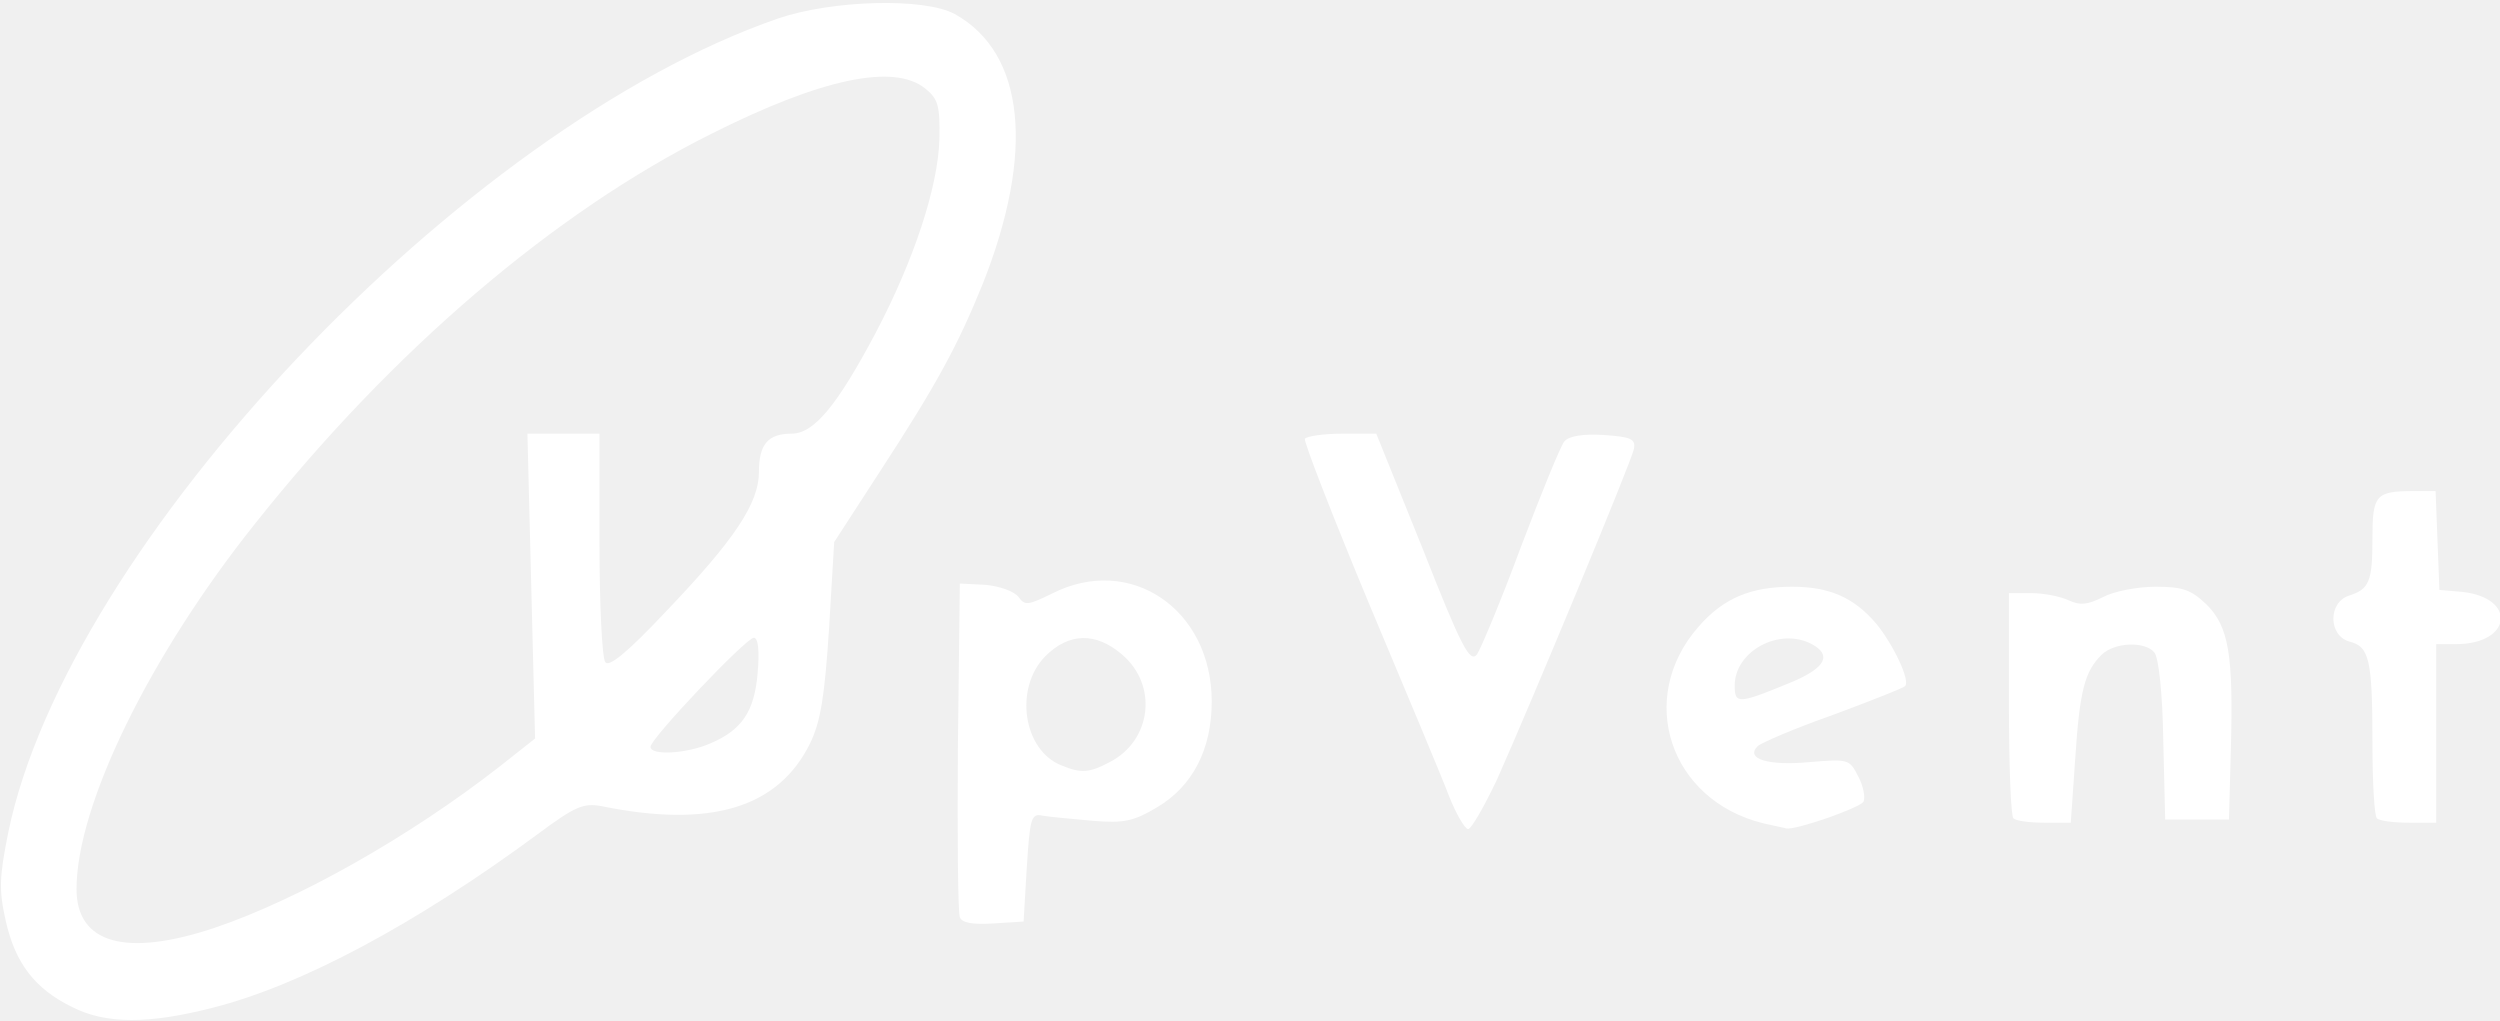
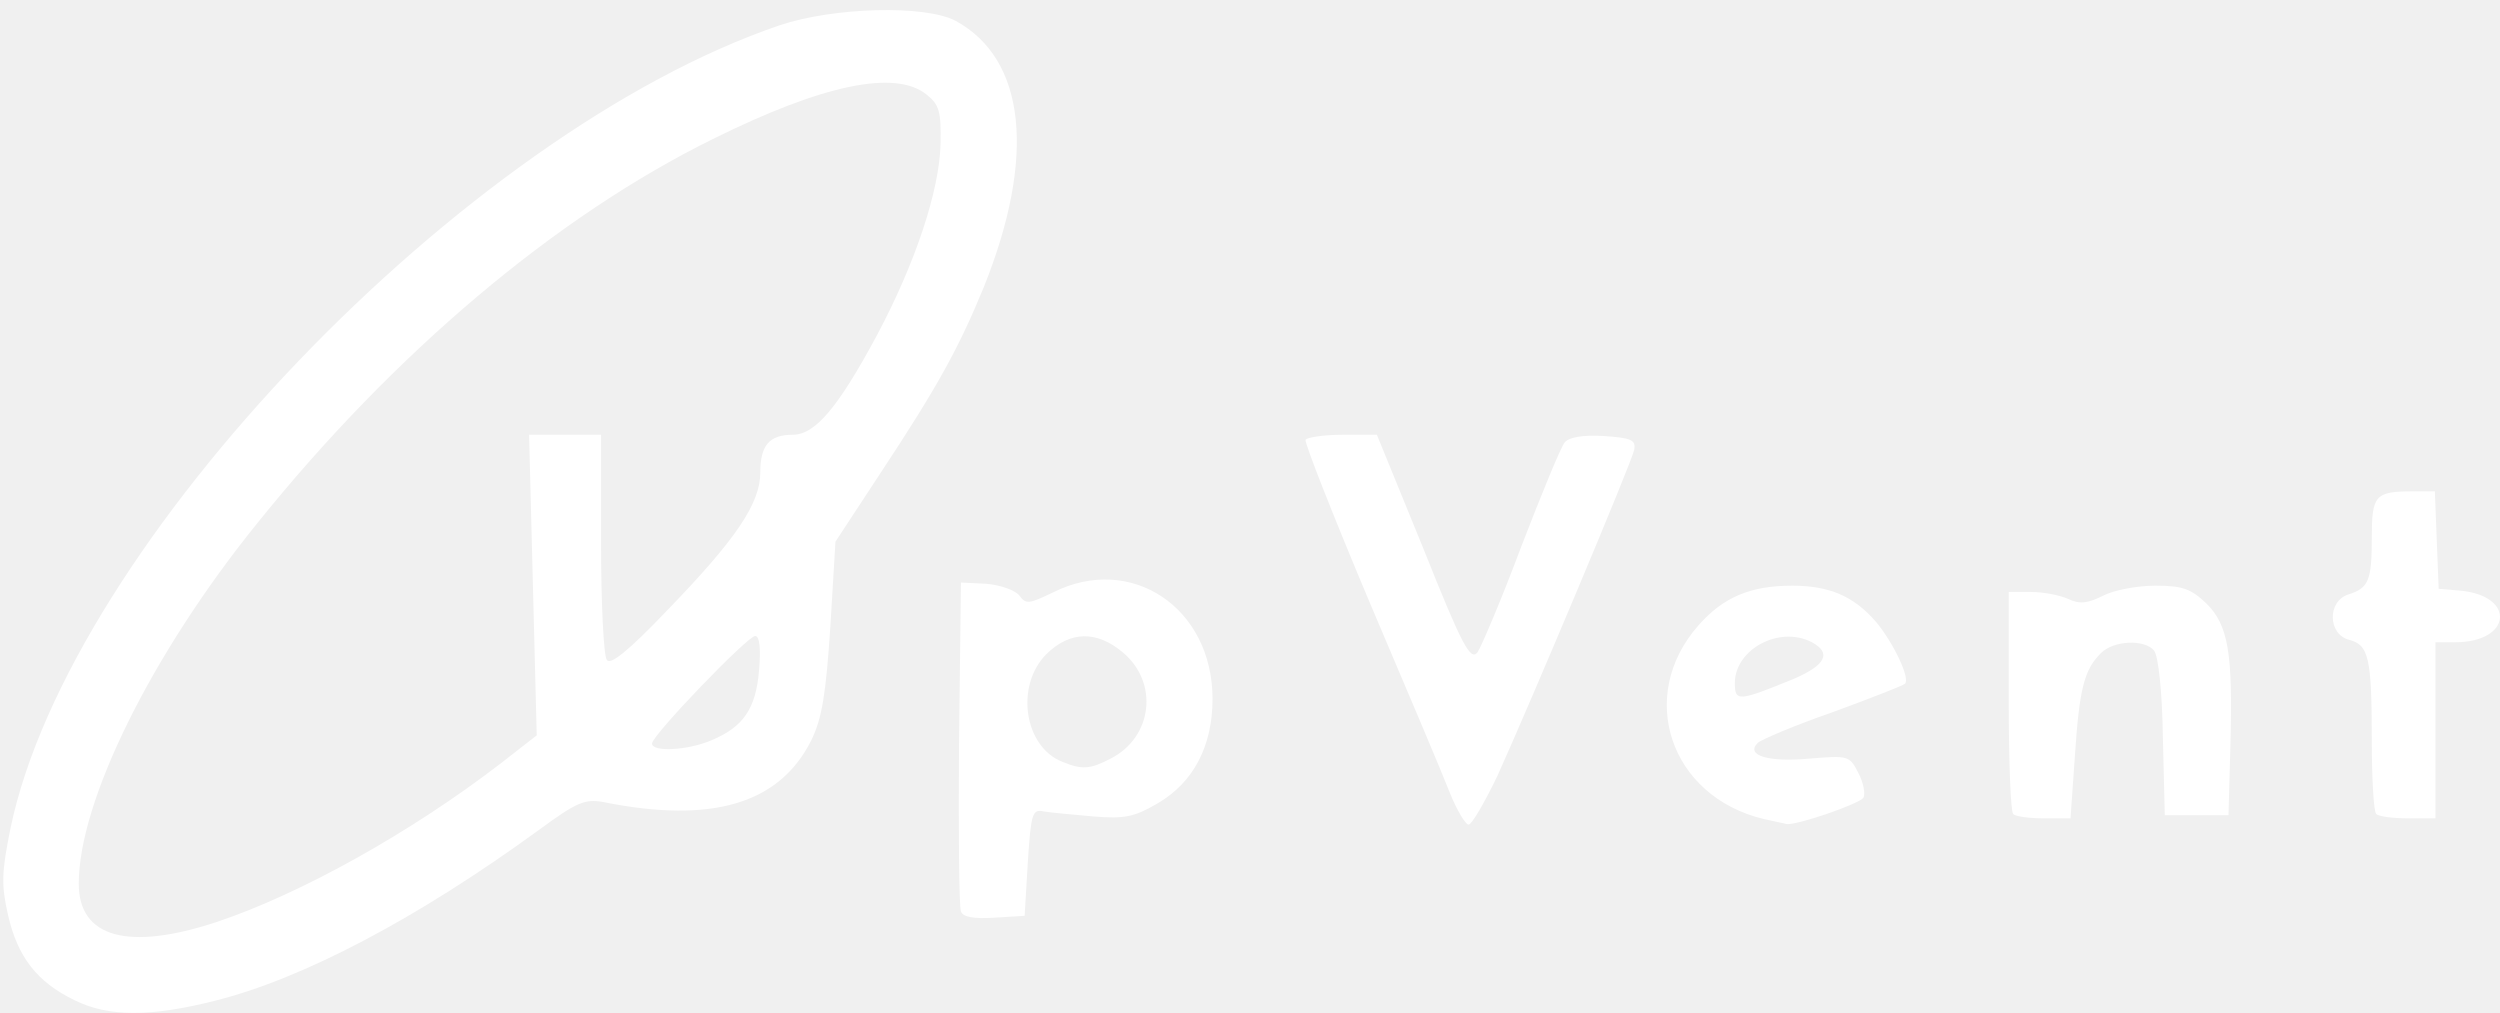
- <svg xmlns="http://www.w3.org/2000/svg" version="1.0" width="392px" height="160px" viewBox="0 0 392 160" preserveAspectRatio="xMidYMid meet" id="svg16">
+ <svg xmlns="http://www.w3.org/2000/svg" version="1.0" width="116" height="47" viewBox="0 0 116 47" preserveAspectRatio="xMidYMid meet" id="svg16">
  <defs id="defs20" />
-   <g fill="#ffffff" id="g14">
-     <path d="M11.3 157.9 c-5.9 -2.9 -8.9 -6.9 -10.4 -13.5 -1.1 -4.9 -1 -6.9 0.4 -13.9 9.3 -45.1 71.2 -110.5 120.7 -127.6 8.5 -2.9 22.9 -3.3 27.7 -0.7 11 6.1 12.6 21.6 4.4 42.3 -3.9 9.6 -7.1 15.6 -16.3 29.7 l-7 10.8 -0.8 13.5 c-0.7 10.7 -1.3 14.6 -3 18.1 -5 10.1 -15.6 13.3 -32.7 9.8 -2.8 -0.5 -4.1 0 -10 4.4 -19.1 14.1 -37.1 23.7 -50.9 27.2 -10.1 2.6 -16.8 2.6 -22.1 -0.1z m22.3 -12.4 c13.3 -4.5 30.6 -14.3 44.6 -25.2 l5.7 -4.5 -0.6 -23.9 -0.6 -23.9 5.6 0 5.7 0 0 17.3 c0 9.4 0.4 17.8 0.9 18.5 0.5 0.9 3.3 -1.3 9.6 -8 10.7 -11.2 14.5 -16.9 14.5 -21.8 0 -4.3 1.4 -6 5.1 -6 3.5 0 7.1 -4.3 13.2 -15.8 6 -11.4 9.8 -22.9 10 -30.4 0.1 -5.2 -0.2 -6.3 -2.2 -7.9 -4.9 -4 -16.3 -1.6 -33.6 7.1 -24.6 12.3 -49.9 33.9 -71.5 61.1 -16.6 20.8 -28 44.2 -28 57.3 0 8.6 7.8 10.7 21.6 6.1z m77.7 -28.9 c5 -2.1 7 -5 7.5 -11.1 0.3 -3.4 0.1 -5.5 -0.6 -5.5 -1.2 0 -16.2 15.8 -16.2 17.1 0 1.4 5.6 1.1 9.3 -0.5z" id="path2" />
-     <path d="M150.5 143.8 c-0.3 -0.7 -0.4 -12.8 -0.3 -26.8 l0.3 -25.5 4 0.2 c2.2 0.2 4.5 1 5.2 1.9 1 1.4 1.5 1.3 5.2 -0.5 12.3 -6.3 25.1 2.4 25.1 16.9 0 7.5 -3 13.3 -8.6 16.6 -3.7 2.2 -5.2 2.5 -10.1 2.1 -3.2 -0.3 -6.7 -0.6 -7.8 -0.8 -1.8 -0.4 -2 0.3 -2.5 8.1 l-0.5 8.5 -4.8 0.3 c-3.2 0.2 -4.9 -0.1 -5.2 -1z m23.5 -24.3 c6.6 -3.4 7.6 -12.1 1.9 -16.9 -4.1 -3.5 -8.3 -3.4 -12 0.3 -4.9 5 -3.5 14.7 2.5 17.1 3.1 1.3 4.4 1.2 7.6 -0.5z" id="path4" />
-     <path d="M227.2 124.8 c-1.1 -2.9 -6.8 -16.5 -12.6 -30.3 -5.7 -13.7 -10.2 -25.3 -10 -25.7 0.3 -0.4 2.9 -0.8 5.9 -0.8 l5.3 0 7.3 18.1 c6.1 15.5 7.4 17.9 8.5 16.5 0.6 -0.9 3.8 -8.5 6.9 -16.9 3.2 -8.4 6.2 -15.8 6.8 -16.5 0.7 -0.8 2.8 -1.2 6.1 -1 4.3 0.3 5.1 0.6 4.8 2.2 -0.4 2 -16.1 39.8 -21.5 51.9 -2 4.2 -4 7.7 -4.5 7.7 -0.5 0 -1.9 -2.4 -3 -5.2z" id="path6" />
-     <path d="M276.5 129.1 c-14.7 -3.6 -20 -19.6 -10.2 -30.8 3.9 -4.5 8.2 -6.3 14.7 -6.3 5.9 0 9.7 1.7 13.2 5.8 2.7 3.3 5.4 9 4.5 9.8 -0.3 0.3 -5.4 2.3 -11.3 4.5 -6 2.1 -11.3 4.4 -11.8 4.9 -2 2 1.7 3.1 8.1 2.5 6.1 -0.5 6.3 -0.5 7.7 2.3 0.8 1.5 1.1 3.3 0.8 3.9 -0.6 1 -10.7 4.5 -12.1 4.2 -0.3 -0.1 -1.9 -0.4 -3.6 -0.8z m4.8 -22.3 c5 -2.2 5.9 -4.1 2.8 -5.8 -5.1 -2.7 -12.1 1.1 -12.1 6.5 0 3 0.6 2.9 9.3 -0.7z" id="path8" />
-     <path d="M315.7 128.3 c-0.4 -0.3 -0.7 -8.4 -0.7 -18 l0 -17.3 3.5 0 c1.9 0 4.5 0.5 5.8 1.1 1.9 0.9 3.1 0.7 5.5 -0.5 1.7 -0.9 5.4 -1.6 8.2 -1.6 4.3 0 5.6 0.5 8 2.8 3.5 3.5 4.2 7.9 3.8 22.7 l-0.3 11 -5 0 -5 0 -0.3 -12.4 c-0.1 -7.1 -0.7 -13 -1.4 -13.8 -1.5 -1.8 -6.3 -1.6 -8.3 0.4 -2.6 2.6 -3.4 5.5 -4.1 16.2 l-0.7 10.1 -4.2 0 c-2.3 0 -4.5 -0.3 -4.8 -0.7z" id="path10" />
-     <path d="M372.7 128.3 c-0.4 -0.3 -0.7 -5.6 -0.7 -11.7 0 -13.3 -0.5 -15.2 -3.6 -16 -3.3 -0.9 -3.4 -6.1 -0.1 -7.2 3.2 -1 3.7 -2.2 3.7 -9 0 -6.8 0.5 -7.4 6.5 -7.4 l3.4 0 0.3 7.8 0.3 7.7 3.5 0.3 c8.7 0.9 7.9 8.2 -0.9 8.2 l-3.1 0 0 14 0 14 -4.3 0 c-2.4 0 -4.7 -0.3 -5 -0.7z" id="path12" />
+   <g fill="#ffffff" id="g14" transform="matrix(0.2955471,0,0,0.2917872,0.1078605,0.3306908)">
+     <path d="M 11.3,157.9 C 5.4,155 2.4,151 0.9,144.4 -0.2,139.5 -0.1,137.5 1.3,130.5 10.6,85.4 72.5,20 122,2.9 c 8.5,-2.9 22.9,-3.3 27.7,-0.7 11,6.1 12.6,21.6 4.4,42.3 -3.9,9.6 -7.1,15.6 -16.3,29.7 l -7,10.8 -0.8,13.5 c -0.7,10.7 -1.3,14.6 -3,18.1 -5,10.1 -15.6,13.3 -32.7,9.8 -2.8,-0.5 -4.1,0 -10,4.4 -19.1,14.1 -37.1,23.7 -50.9,27.2 -10.1,2.6 -16.8,2.6 -22.1,-0.1 z M 33.6,145.5 C 46.9,141 64.2,131.2 78.2,120.3 L 83.9,115.8 83.3,91.9 82.7,68 h 5.6 5.7 v 17.3 c 0,9.4 0.4,17.8 0.9,18.5 0.5,0.9 3.3,-1.3 9.6,-8 C 115.2,84.6 119,78.9 119,74 c 0,-4.3 1.4,-6 5.1,-6 3.5,0 7.1,-4.3 13.2,-15.8 6,-11.4 9.8,-22.9 10,-30.4 0.1,-5.2 -0.2,-6.3 -2.2,-7.9 -4.9,-4 -16.3,-1.6 -33.6,7.1 C 86.9,33.3 61.6,54.9 40,82.1 c -16.6,20.8 -28,44.2 -28,57.3 0,8.6 7.8,10.7 21.6,6.1 z m 77.7,-28.9 c 5,-2.1 7,-5 7.5,-11.1 0.3,-3.4 0.1,-5.5 -0.6,-5.5 -1.2,0 -16.2,15.8 -16.2,17.1 0,1.4 5.6,1.1 9.3,-0.5 z" id="path2" />
+     <path d="m 150.5,143.8 c -0.3,-0.7 -0.4,-12.8 -0.3,-26.8 l 0.3,-25.5 4,0.2 c 2.2,0.2 4.5,1 5.2,1.9 1,1.4 1.5,1.3 5.2,-0.5 12.3,-6.3 25.1,2.4 25.1,16.9 0,7.5 -3,13.3 -8.6,16.6 -3.7,2.2 -5.2,2.5 -10.1,2.1 -3.2,-0.3 -6.7,-0.6 -7.8,-0.8 -1.8,-0.4 -2,0.3 -2.5,8.1 l -0.5,8.5 -4.8,0.3 c -3.2,0.2 -4.9,-0.1 -5.2,-1 z M 174,119.5 c 6.6,-3.4 7.6,-12.1 1.9,-16.9 -4.1,-3.5 -8.3,-3.4 -12,0.3 -4.9,5 -3.5,14.7 2.5,17.1 3.1,1.3 4.4,1.2 7.6,-0.5 z" id="path4" />
+     <path d="m 227.2,124.8 c -1.1,-2.9 -6.8,-16.5 -12.6,-30.3 -5.7,-13.7 -10.2,-25.3 -10,-25.7 0.3,-0.4 2.9,-0.8 5.9,-0.8 h 5.3 l 7.3,18.1 c 6.1,15.5 7.4,17.9 8.5,16.5 0.6,-0.9 3.8,-8.5 6.9,-16.9 3.2,-8.4 6.2,-15.8 6.8,-16.5 0.7,-0.8 2.8,-1.2 6.1,-1 4.3,0.3 5.1,0.6 4.8,2.2 -0.4,2 -16.1,39.8 -21.5,51.9 -2,4.2 -4,7.7 -4.5,7.7 -0.5,0 -1.9,-2.4 -3,-5.2 z" id="path6" />
+     <path d="m 276.5,129.1 c -14.7,-3.6 -20,-19.6 -10.2,-30.8 3.9,-4.5 8.2,-6.3 14.7,-6.3 5.9,0 9.7,1.7 13.2,5.8 2.7,3.3 5.4,9 4.5,9.8 -0.3,0.3 -5.4,2.3 -11.3,4.5 -6,2.1 -11.3,4.4 -11.8,4.9 -2,2 1.7,3.1 8.1,2.5 6.1,-0.5 6.3,-0.5 7.7,2.3 0.8,1.5 1.1,3.3 0.8,3.9 -0.6,1 -10.7,4.5 -12.1,4.2 -0.3,-0.1 -1.9,-0.4 -3.6,-0.8 z m 4.8,-22.3 c 5,-2.2 5.9,-4.1 2.8,-5.8 -5.1,-2.7 -12.1,1.1 -12.1,6.5 0,3 0.6,2.9 9.3,-0.7 z" id="path8" />
+     <path d="m 315.7,128.3 c -0.4,-0.3 -0.7,-8.4 -0.7,-18 V 93 h 3.5 c 1.9,0 4.5,0.5 5.8,1.1 1.9,0.9 3.1,0.7 5.5,-0.5 1.7,-0.9 5.4,-1.6 8.2,-1.6 4.3,0 5.6,0.5 8,2.8 3.5,3.5 4.2,7.9 3.8,22.7 l -0.3,11 h -5 -5 l -0.3,-12.4 c -0.1,-7.1 -0.7,-13 -1.4,-13.8 -1.5,-1.8 -6.3,-1.6 -8.3,0.4 -2.6,2.6 -3.4,5.5 -4.1,16.2 l -0.7,10.1 h -4.2 c -2.3,0 -4.5,-0.3 -4.8,-0.7 z" id="path10" />
+     <path d="m 372.7,128.3 c -0.4,-0.3 -0.7,-5.6 -0.7,-11.7 0,-13.3 -0.5,-15.2 -3.6,-16 -3.3,-0.9 -3.4,-6.1 -0.1,-7.2 3.2,-1 3.7,-2.2 3.7,-9 0,-6.8 0.5,-7.4 6.5,-7.4 h 3.4 l 0.3,7.8 0.3,7.7 3.5,0.3 c 8.7,0.9 7.9,8.2 -0.9,8.2 H 382 v 14 14 h -4.3 c -2.4,0 -4.7,-0.3 -5,-0.7 z" id="path12" />
  </g>
</svg>
